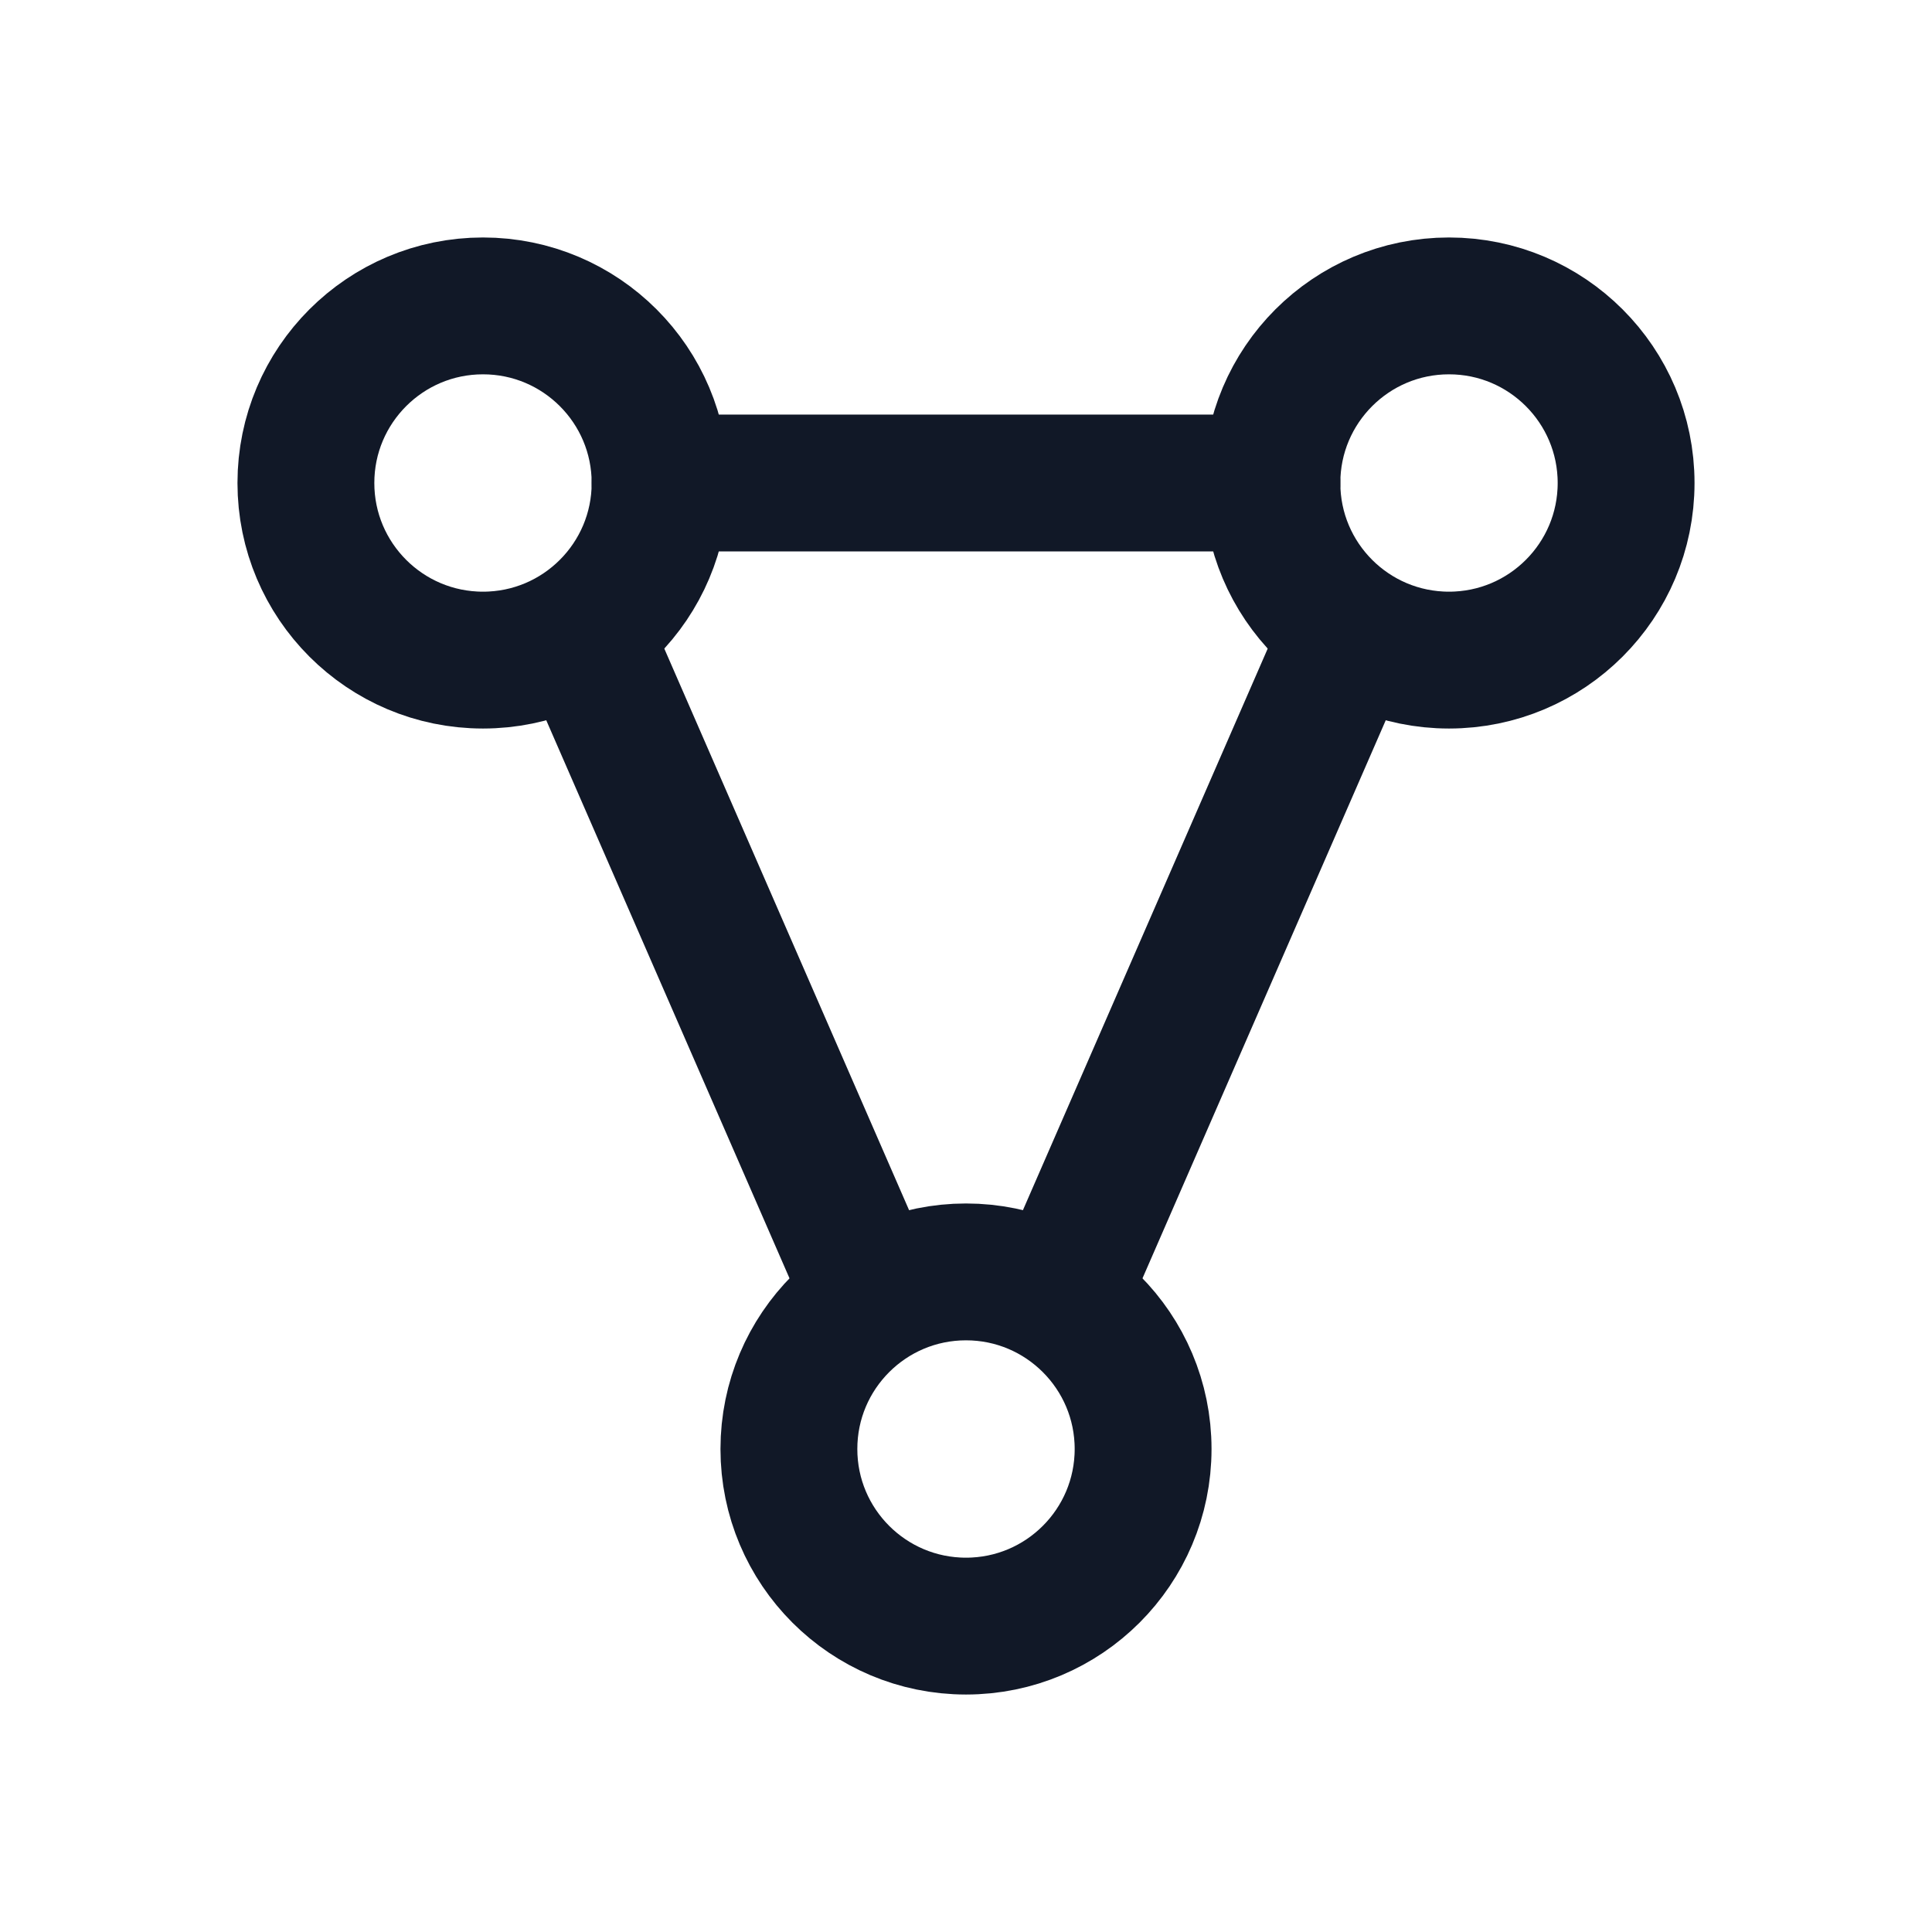
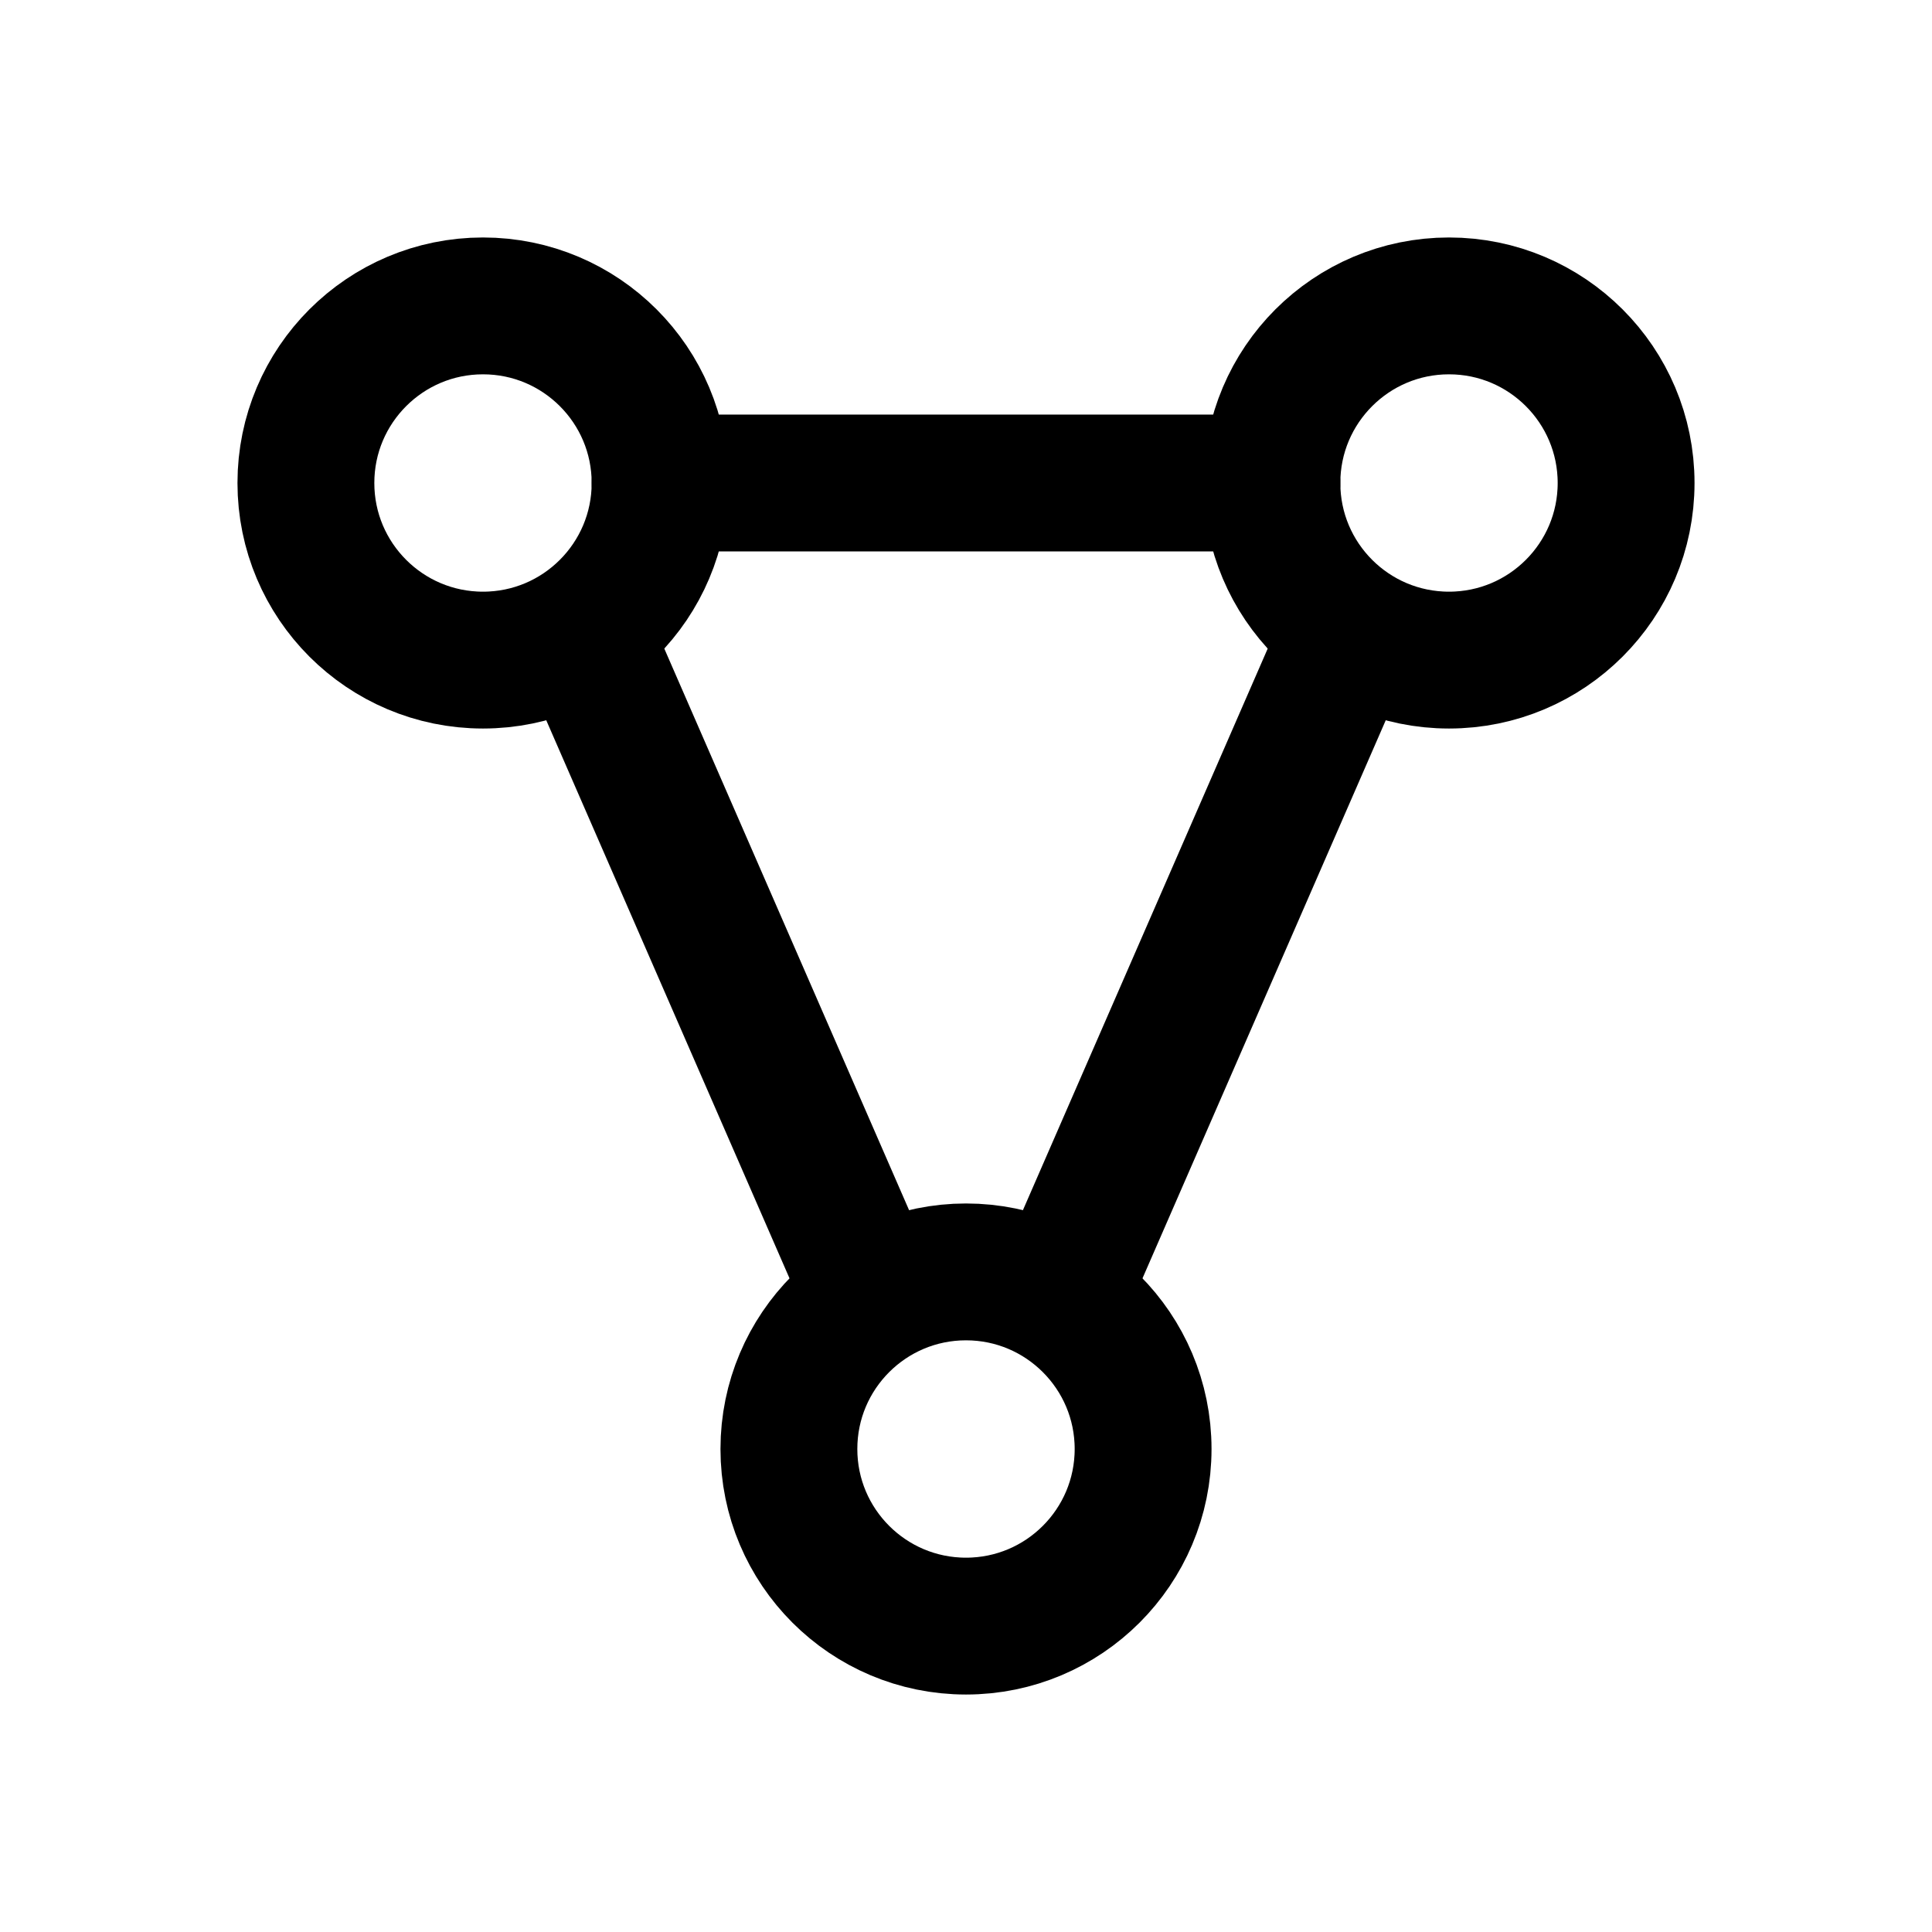
<svg xmlns="http://www.w3.org/2000/svg" viewBox="0 0 24 24" aria-hidden="true">
-   <circle cx="6" cy="6" r="2.2" fill="none" stroke="#111827" stroke-width="1.7" />
-   <circle cx="18" cy="6" r="2.2" fill="none" stroke="#111827" stroke-width="1.7" />
-   <circle cx="12" cy="18" r="2.2" fill="none" stroke="#111827" stroke-width="1.7" />
-   <path d="M8.2 6h7.6M7.3 8l3.4 7.8M16.7 8l-3.4 7.8" fill="none" stroke="#111827" stroke-width="1.7" stroke-linecap="round" stroke-linejoin="round" />
+   <circle cx="6" cy="6" r="2.2" fill="none" stroke="currentColor" stroke-width="1.7" />
+   <circle cx="18" cy="6" r="2.2" fill="none" stroke="currentColor" stroke-width="1.7" />
+   <circle cx="12" cy="18" r="2.2" fill="none" stroke="currentColor" stroke-width="1.7" />
+   <path d="M8.2 6h7.6M7.3 8l3.4 7.8M16.7 8l-3.4 7.8" fill="none" stroke="currentColor" stroke-width="1.7" stroke-linecap="round" stroke-linejoin="round" />
</svg>
